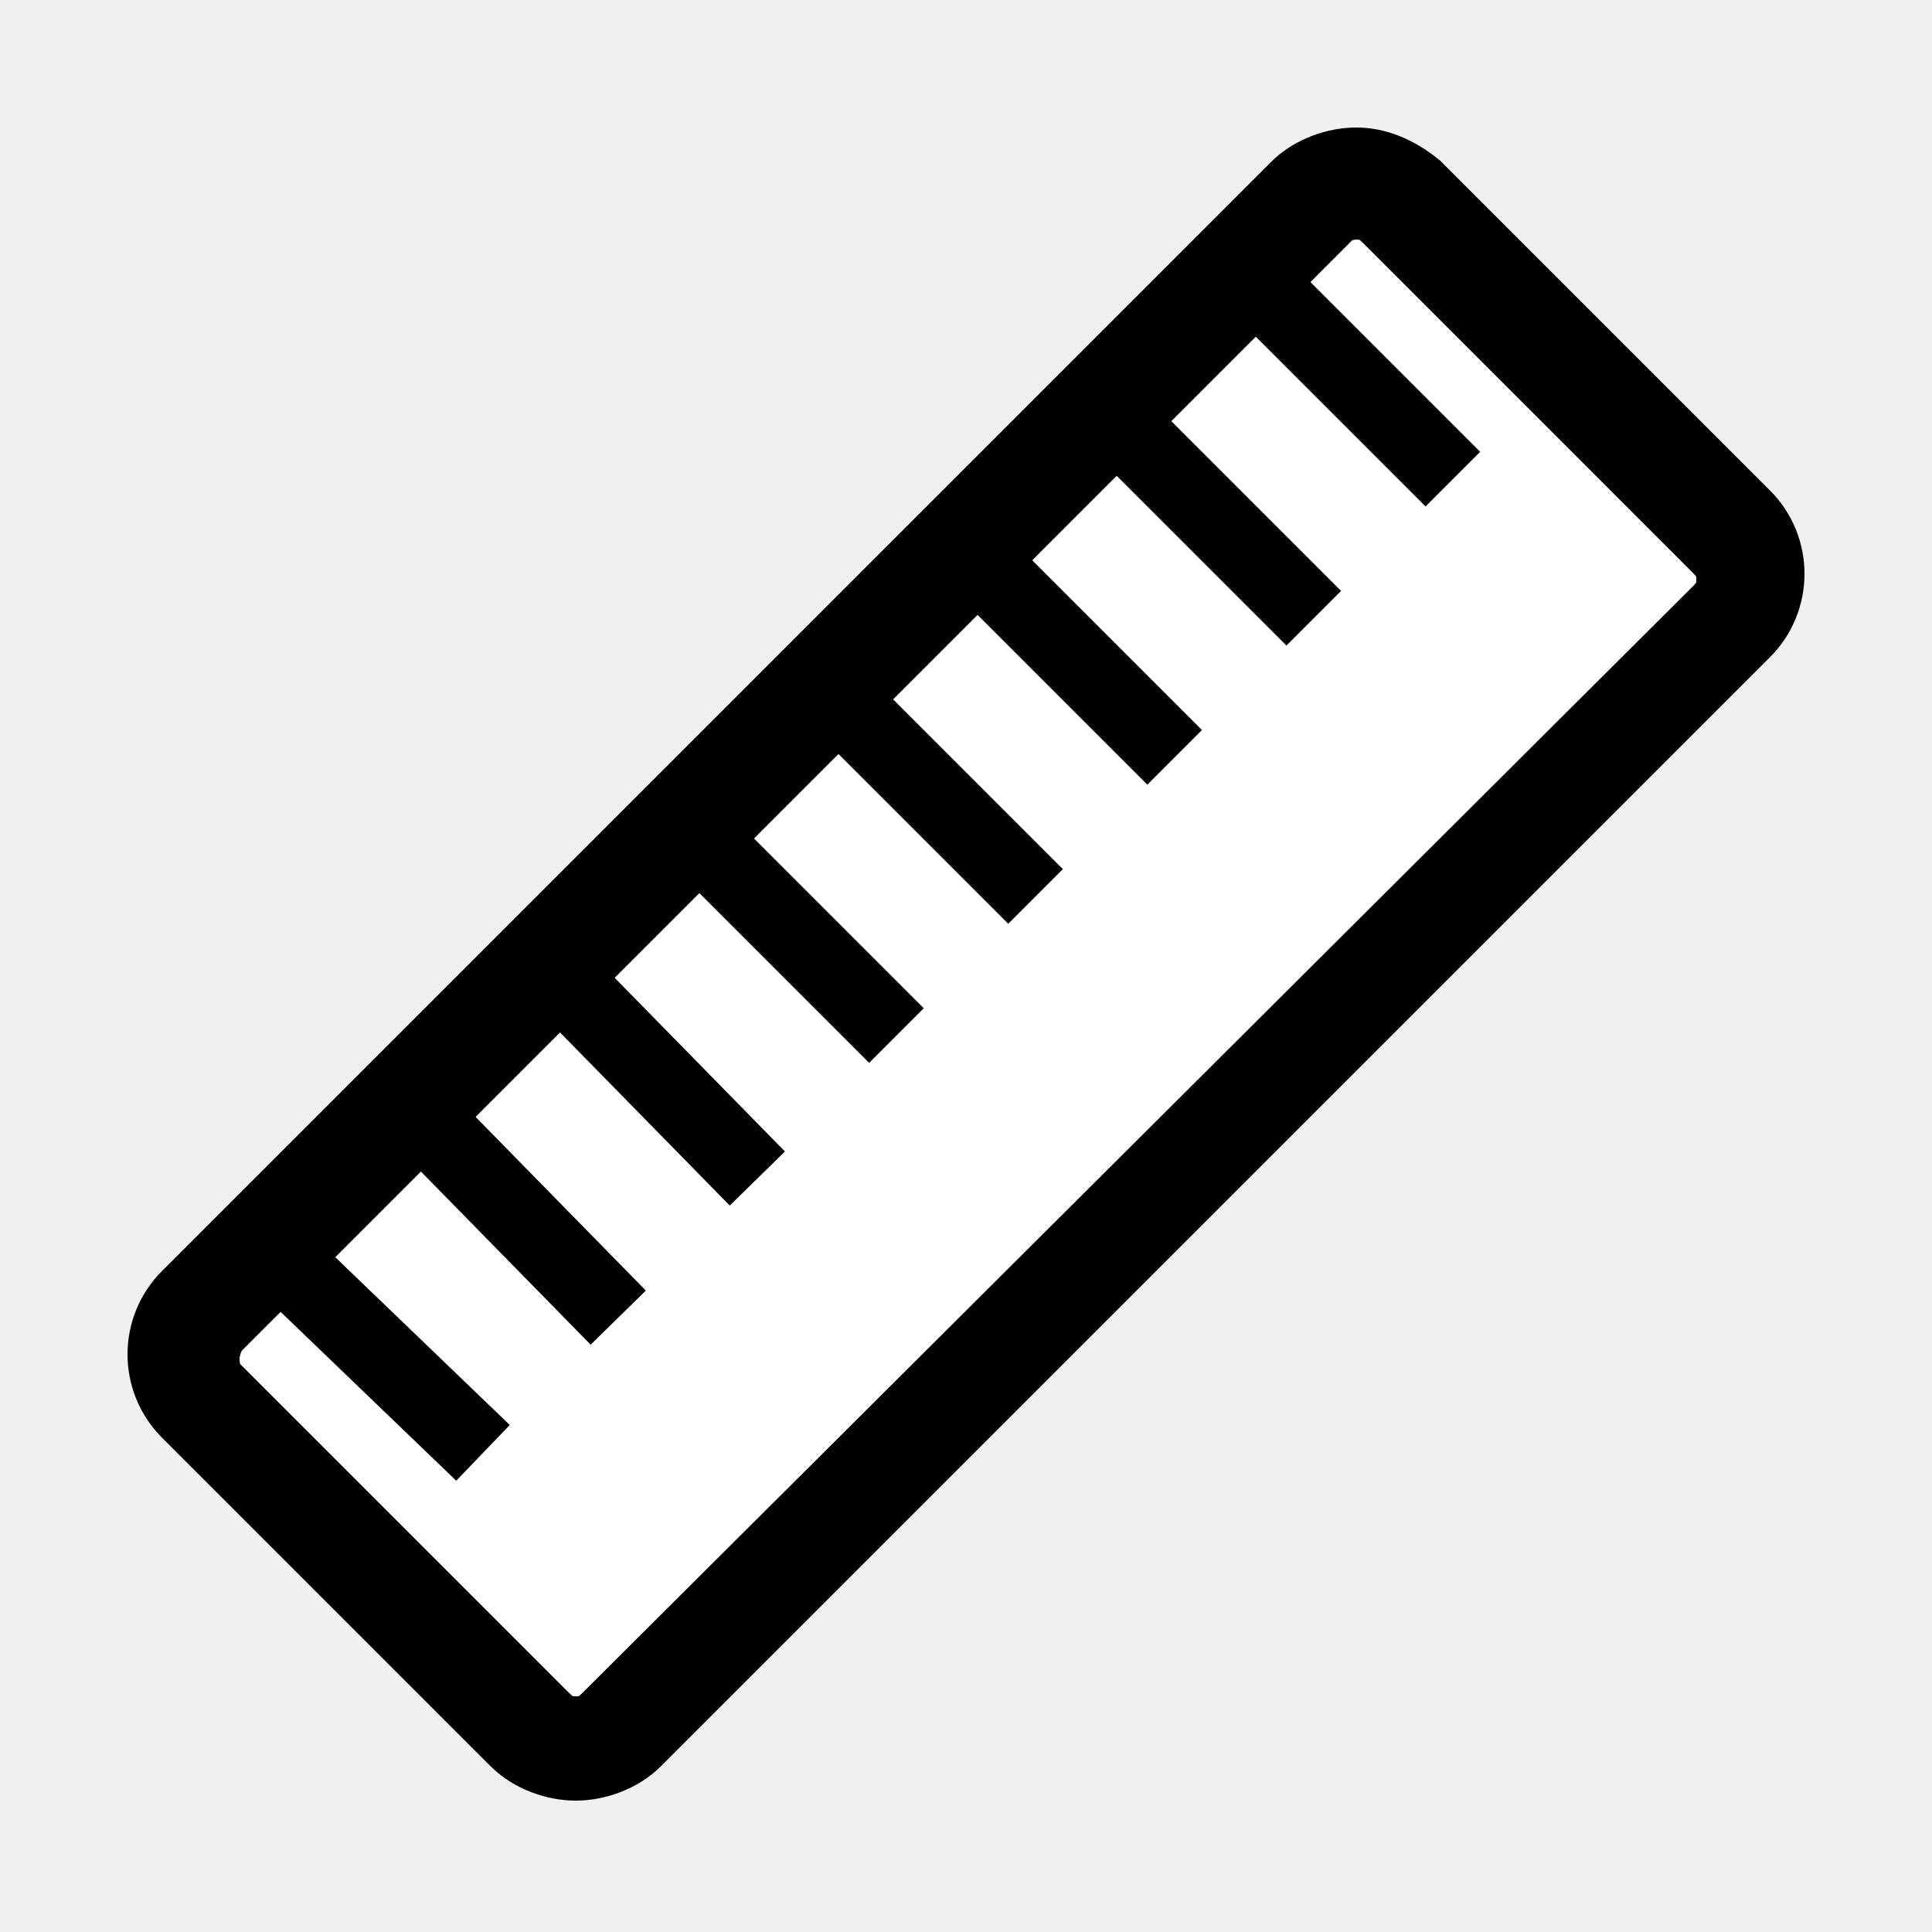
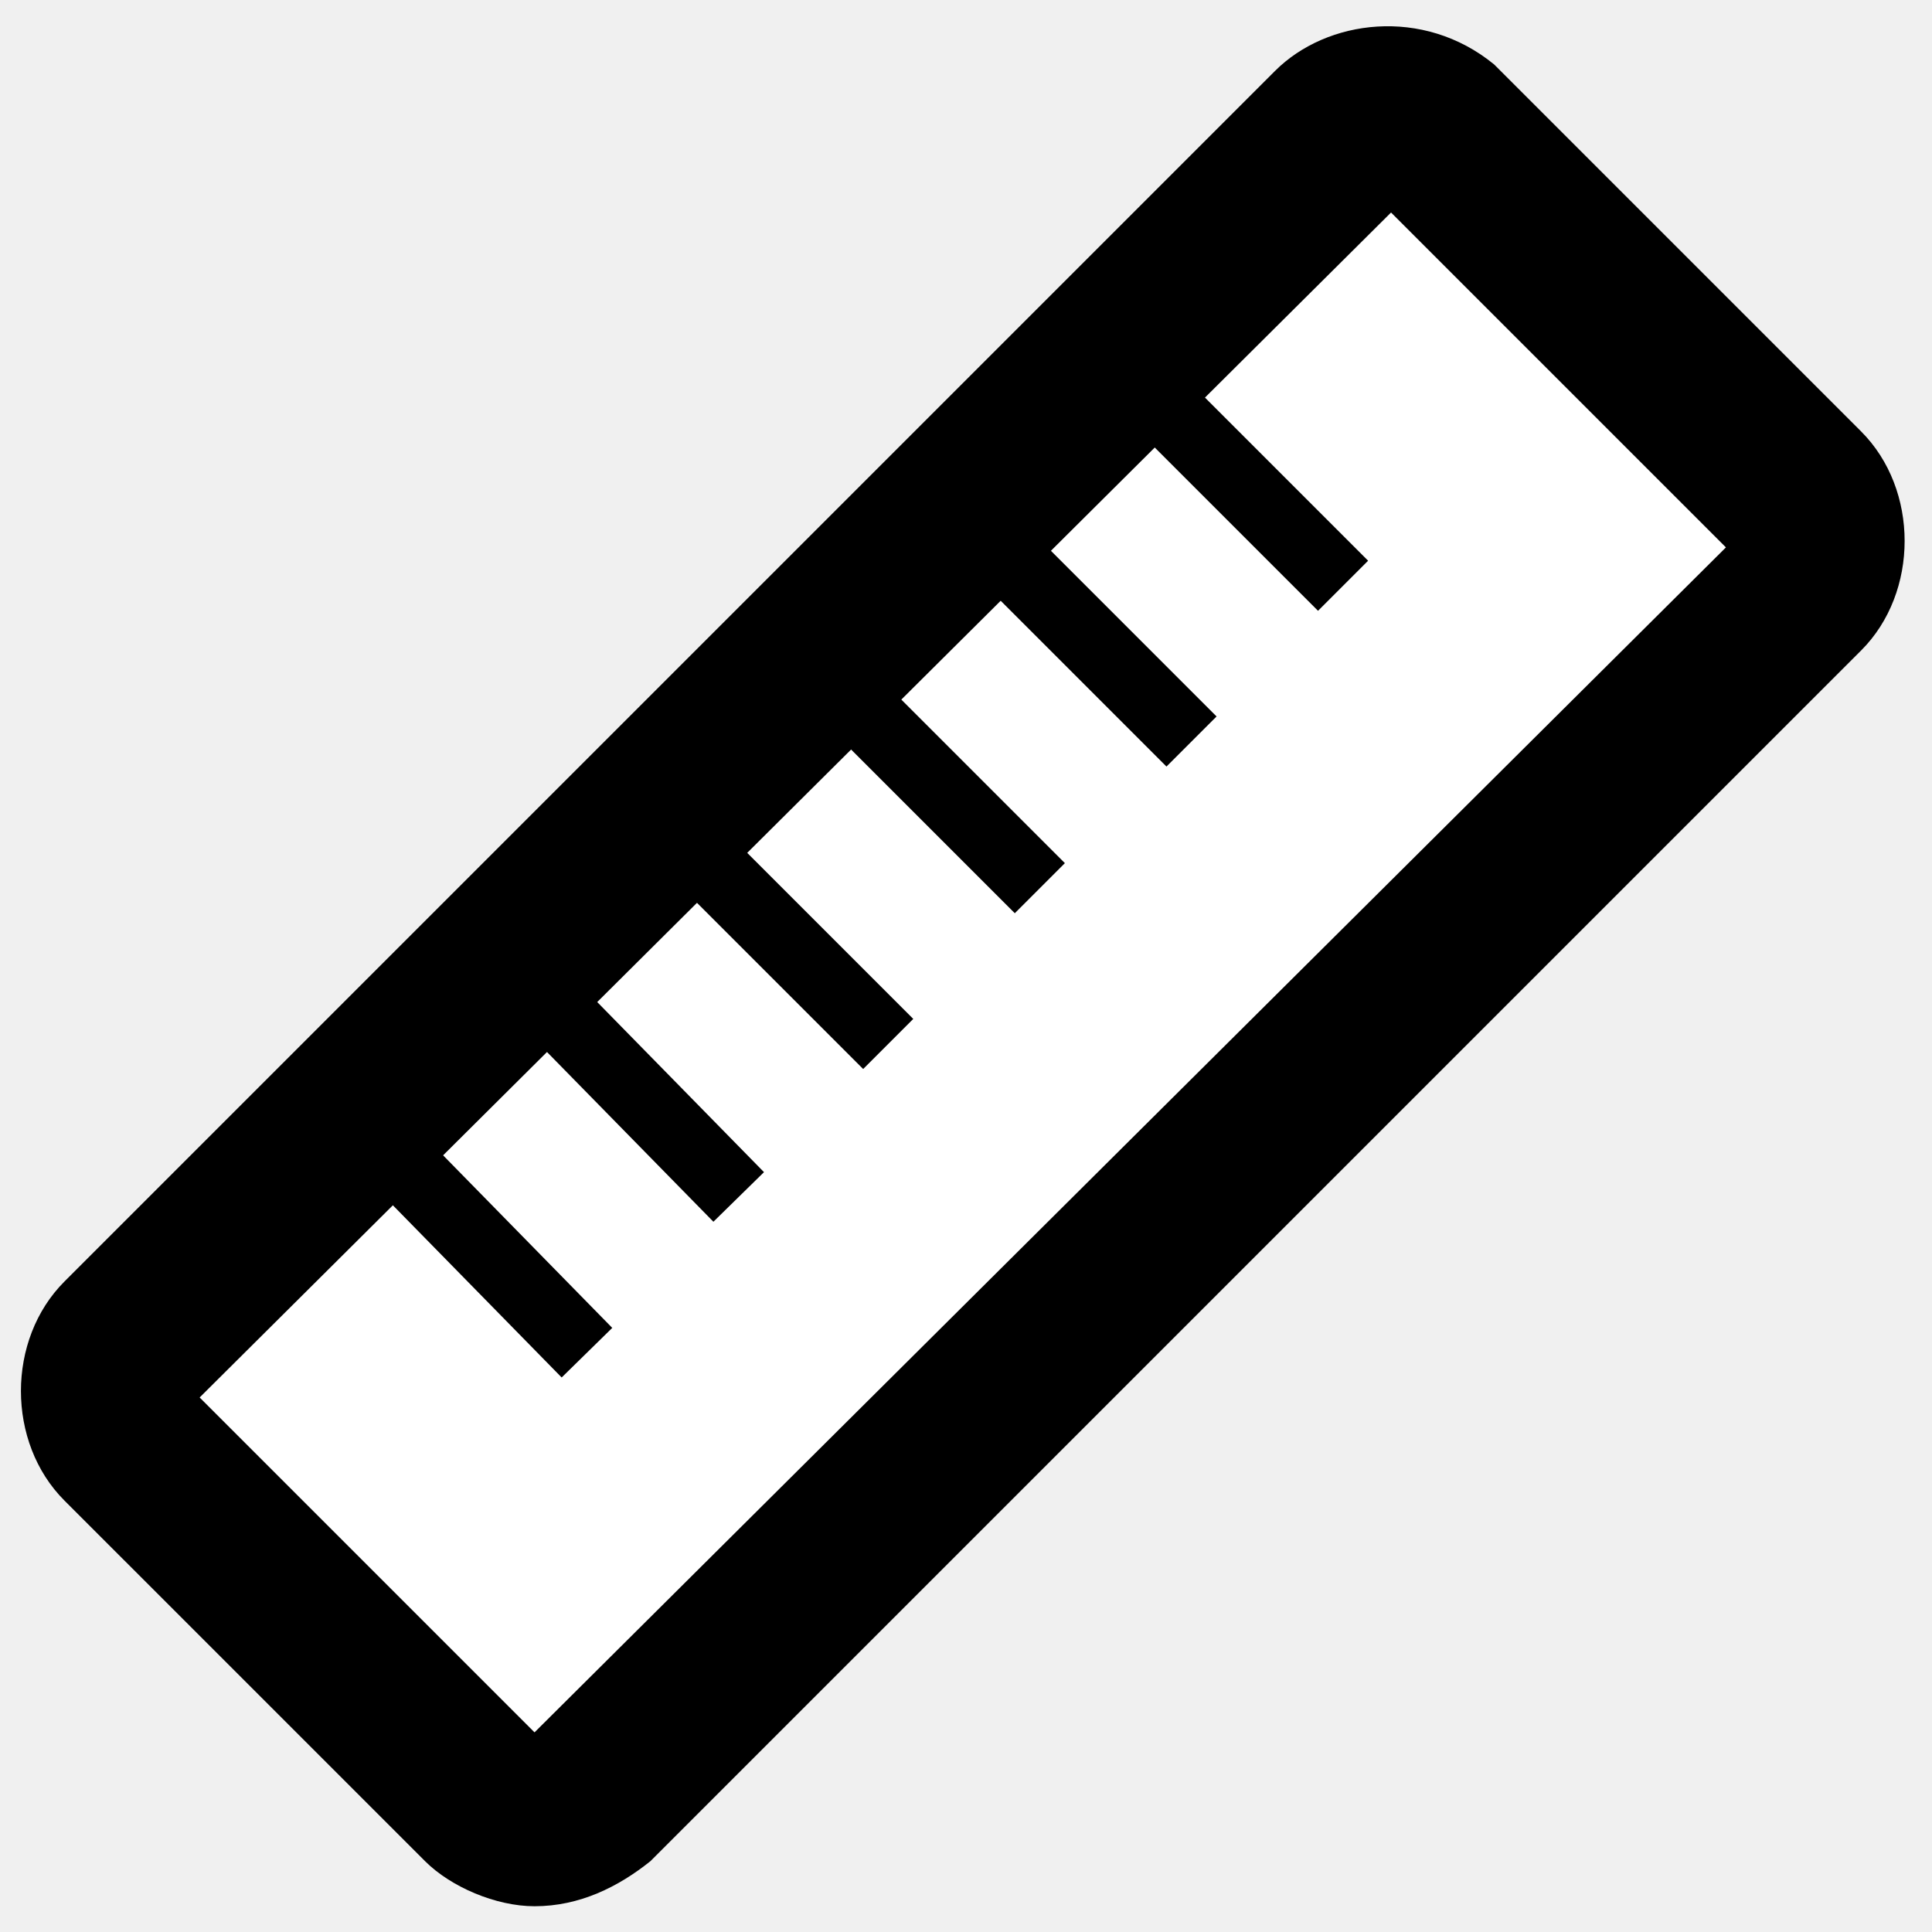
- <svg xmlns="http://www.w3.org/2000/svg" version="1.1" id="Layer_1" x="0px" y="0px" viewBox="0 0 50 50" style="enable-background:new 0 0 50 50;" xml:space="preserve">
+ <svg xmlns="http://www.w3.org/2000/svg" version="1.1" id="Layer_1" x="0px" y="0px" viewBox="0 0 30 30" style="enable-background:new 0 0 30 30;" xml:space="preserve">
  <style type="text/css">
- 	.st0{fill:#FFFFFF;stroke:#000000;stroke-width:2;stroke-miterlimit:10;}
- 	.st1{stroke:#000000;stroke-width:2;stroke-miterlimit:10;}
- 	.st2{fill:none;stroke:#000000;stroke-width:2;stroke-miterlimit:10;}
+ 	.st0{fill:#FFFFFF;}
</style>
  <g>
-     <path class="st0" d="M14.9,45.3c-0.4,0-0.9-0.2-1.1-0.4l-8.5-8.6c-0.4-0.4-0.4-0.7-0.4-1.1S5,34.2,5.2,34L33.9,5.2   c0.4-0.4,0.7-0.4,1.1-0.4s0.9,0.2,1.1,0.4l8.5,8.5c0.6,0.6,0.6,1.7,0,2.3L16.1,44.8C15.8,45.2,15.4,45.3,14.9,45.3z" />
-     <path class="st1" d="M35.1,5.2c0.4,0,0.6,0.1,0.9,0.4l8.5,8.5c0.3,0.3,0.4,0.5,0.4,0.9c0,0.4-0.1,0.6-0.4,0.9L15.8,44.5   c-0.3,0.3-0.5,0.4-0.9,0.4s-0.6-0.1-0.9-0.4L5.5,36c-0.4-0.4-0.4-1.2,0-1.7L34.3,5.5C34.5,5.3,34.8,5.2,35.1,5.2 M35.1,4.3   c-0.5,0-1.1,0.2-1.5,0.6L4.9,33.6c-0.8,0.8-0.8,2.1,0,2.9l8.5,8.5c0.4,0.4,1,0.6,1.5,0.6s1.1-0.2,1.5-0.6l28.7-28.7   c0.8-0.8,0.8-2.1,0-2.9l-8.5-8.5C36.1,4.5,35.6,4.3,35.1,4.3L35.1,4.3z" />
+     <g>
+       <path class="st0" d="M8.3,28.3c-0.3,0-0.6-0.1-0.7-0.3l-5.6-5.6c-0.3-0.3-0.3-0.5-0.3-0.7S1.9,21,2,20.9L20.8,2.1    c0.3-0.3,0.5-0.3,0.7-0.3s0.6,0.1,0.7,0.3l5.6,5.6c0.4,0.4,0.4,1.1,0,1.5L9.1,28C8.9,28.2,8.7,28.3,8.3,28.3z" />
+       <path d="M8.3,29.4c-0.5,0-1.1-0.2-1.5-0.6l-5.6-5.6c-0.6-0.6-0.6-1.1-0.6-1.5c0-0.3,0-1.1,0.5-1.5L20,1.3c0.6-0.6,1.1-0.6,1.5-0.6    C22,0.8,22.6,1,23,1.3l5.6,5.6c0.8,0.8,0.8,2.2,0,3L9.9,28.7C9.4,29.4,8.6,29.4,8.3,29.4z M8.3,27.2L8.3,27.2    C8.4,27.3,8.4,27.2,8.3,27.2L8.3,27.2L27,8.4l-5.5-5.5c0,0-0.1,0-0.1,0L2.9,21.5c0,0.1,0,0.1,0,0.2c0,0,0,0,0,0L8.3,27.2z" />
+     </g>
+     <g>
+       <path d="M21.6,2.1c0.3,0,0.4,0.1,0.6,0.3l5.6,5.6C27.9,8.1,28,8.2,28,8.5s-0.1,0.4-0.3,0.6L8.9,27.8C8.7,28,8.6,28,8.3,28    C8.1,28,8,28,7.8,27.8l-5.6-5.6c-0.3-0.3-0.3-0.8,0-1.1L21,2.3C21.2,2.1,21.4,2.1,21.6,2.1 M21.6,1.5c-0.3,0-0.7,0.1-1,0.4    L1.8,20.7c-0.5,0.5-0.5,1.4,0,1.9l5.6,5.6c0.3,0.3,0.7,0.4,1,0.4c0.3,0,0.7-0.1,1-0.4L28.1,9.3c0.5-0.5,0.5-1.4,0-1.9l-5.6-5.6    C22.2,1.6,21.9,1.5,21.6,1.5L21.6,1.5z" />
+       <path d="M8.3,29.6c-0.6,0-1.3-0.3-1.7-0.7l-5.6-5.6c-0.9-0.9-0.9-2.5,0-3.4L19.8,1.1c0.8-0.8,2.3-1,3.4-0.1l0.1,0.1l5.6,5.6    c0.9,0.9,0.9,2.5,0,3.4L10.1,28.9C9.6,29.3,9,29.6,8.3,29.6z M3.1,21.7l5.2,5.2L26.8,8.5l-5.2-5.2L3.1,21.7z M21.6,3.1    C21.6,3.1,21.6,3.1,21.6,3.1l0-0.6c0,0,0,0,0,0V3.1z M21.8,3L21.8,3C21.8,3,21.8,3,21.8,3z" />
+     </g>
  </g>
  <g>
-     <line class="st2" x1="7.3" y1="32.6" x2="12.5" y2="37.6" />
+     <rect x="6.9" y="17" transform="matrix(0.7141 -0.7 0.7 0.7141 -11.3958 10.7234)" width="1.1" height="4.7" />
  </g>
  <g>
-     <line class="st2" x1="11" y1="29" x2="16" y2="34.1" />
+     <rect x="9.3" y="14.6" transform="matrix(0.7141 -0.7001 0.7001 0.7141 -9.0754 11.7)" width="1.1" height="4.7" />
  </g>
  <g>
-     <line class="st2" x1="14.6" y1="25.4" x2="19.6" y2="30.5" />
+     <rect x="11.6" y="12.3" transform="matrix(0.7071 -0.7071 0.7071 0.7071 -6.749 12.8519)" width="1.1" height="4.6" />
  </g>
  <g>
-     <line class="st2" x1="18.2" y1="21.8" x2="23.2" y2="26.8" />
+     <rect x="14" y="9.9" transform="matrix(0.7071 -0.7071 0.7071 0.7071 -4.3946 13.8271)" width="1.1" height="4.6" />
  </g>
  <g>
-     <line class="st2" x1="21.8" y1="18.2" x2="26.8" y2="23.2" />
+     <rect x="16.3" y="7.6" transform="matrix(0.7072 -0.7071 0.7071 0.7072 -2.0411 14.8009)" width="1.1" height="4.6" />
  </g>
  <g>
-     <line class="st2" x1="25.4" y1="14.6" x2="30.4" y2="19.6" />
-   </g>
-   <g>
-     <line class="st2" x1="29" y1="11" x2="34" y2="16" />
-   </g>
-   <g>
-     <line class="st2" x1="32.6" y1="7.4" x2="37.6" y2="12.4" />
+     <rect x="18.7" y="5.2" transform="matrix(0.7071 -0.7071 0.7071 0.7071 0.3137 15.7776)" width="1.1" height="4.6" />
  </g>
</svg>
